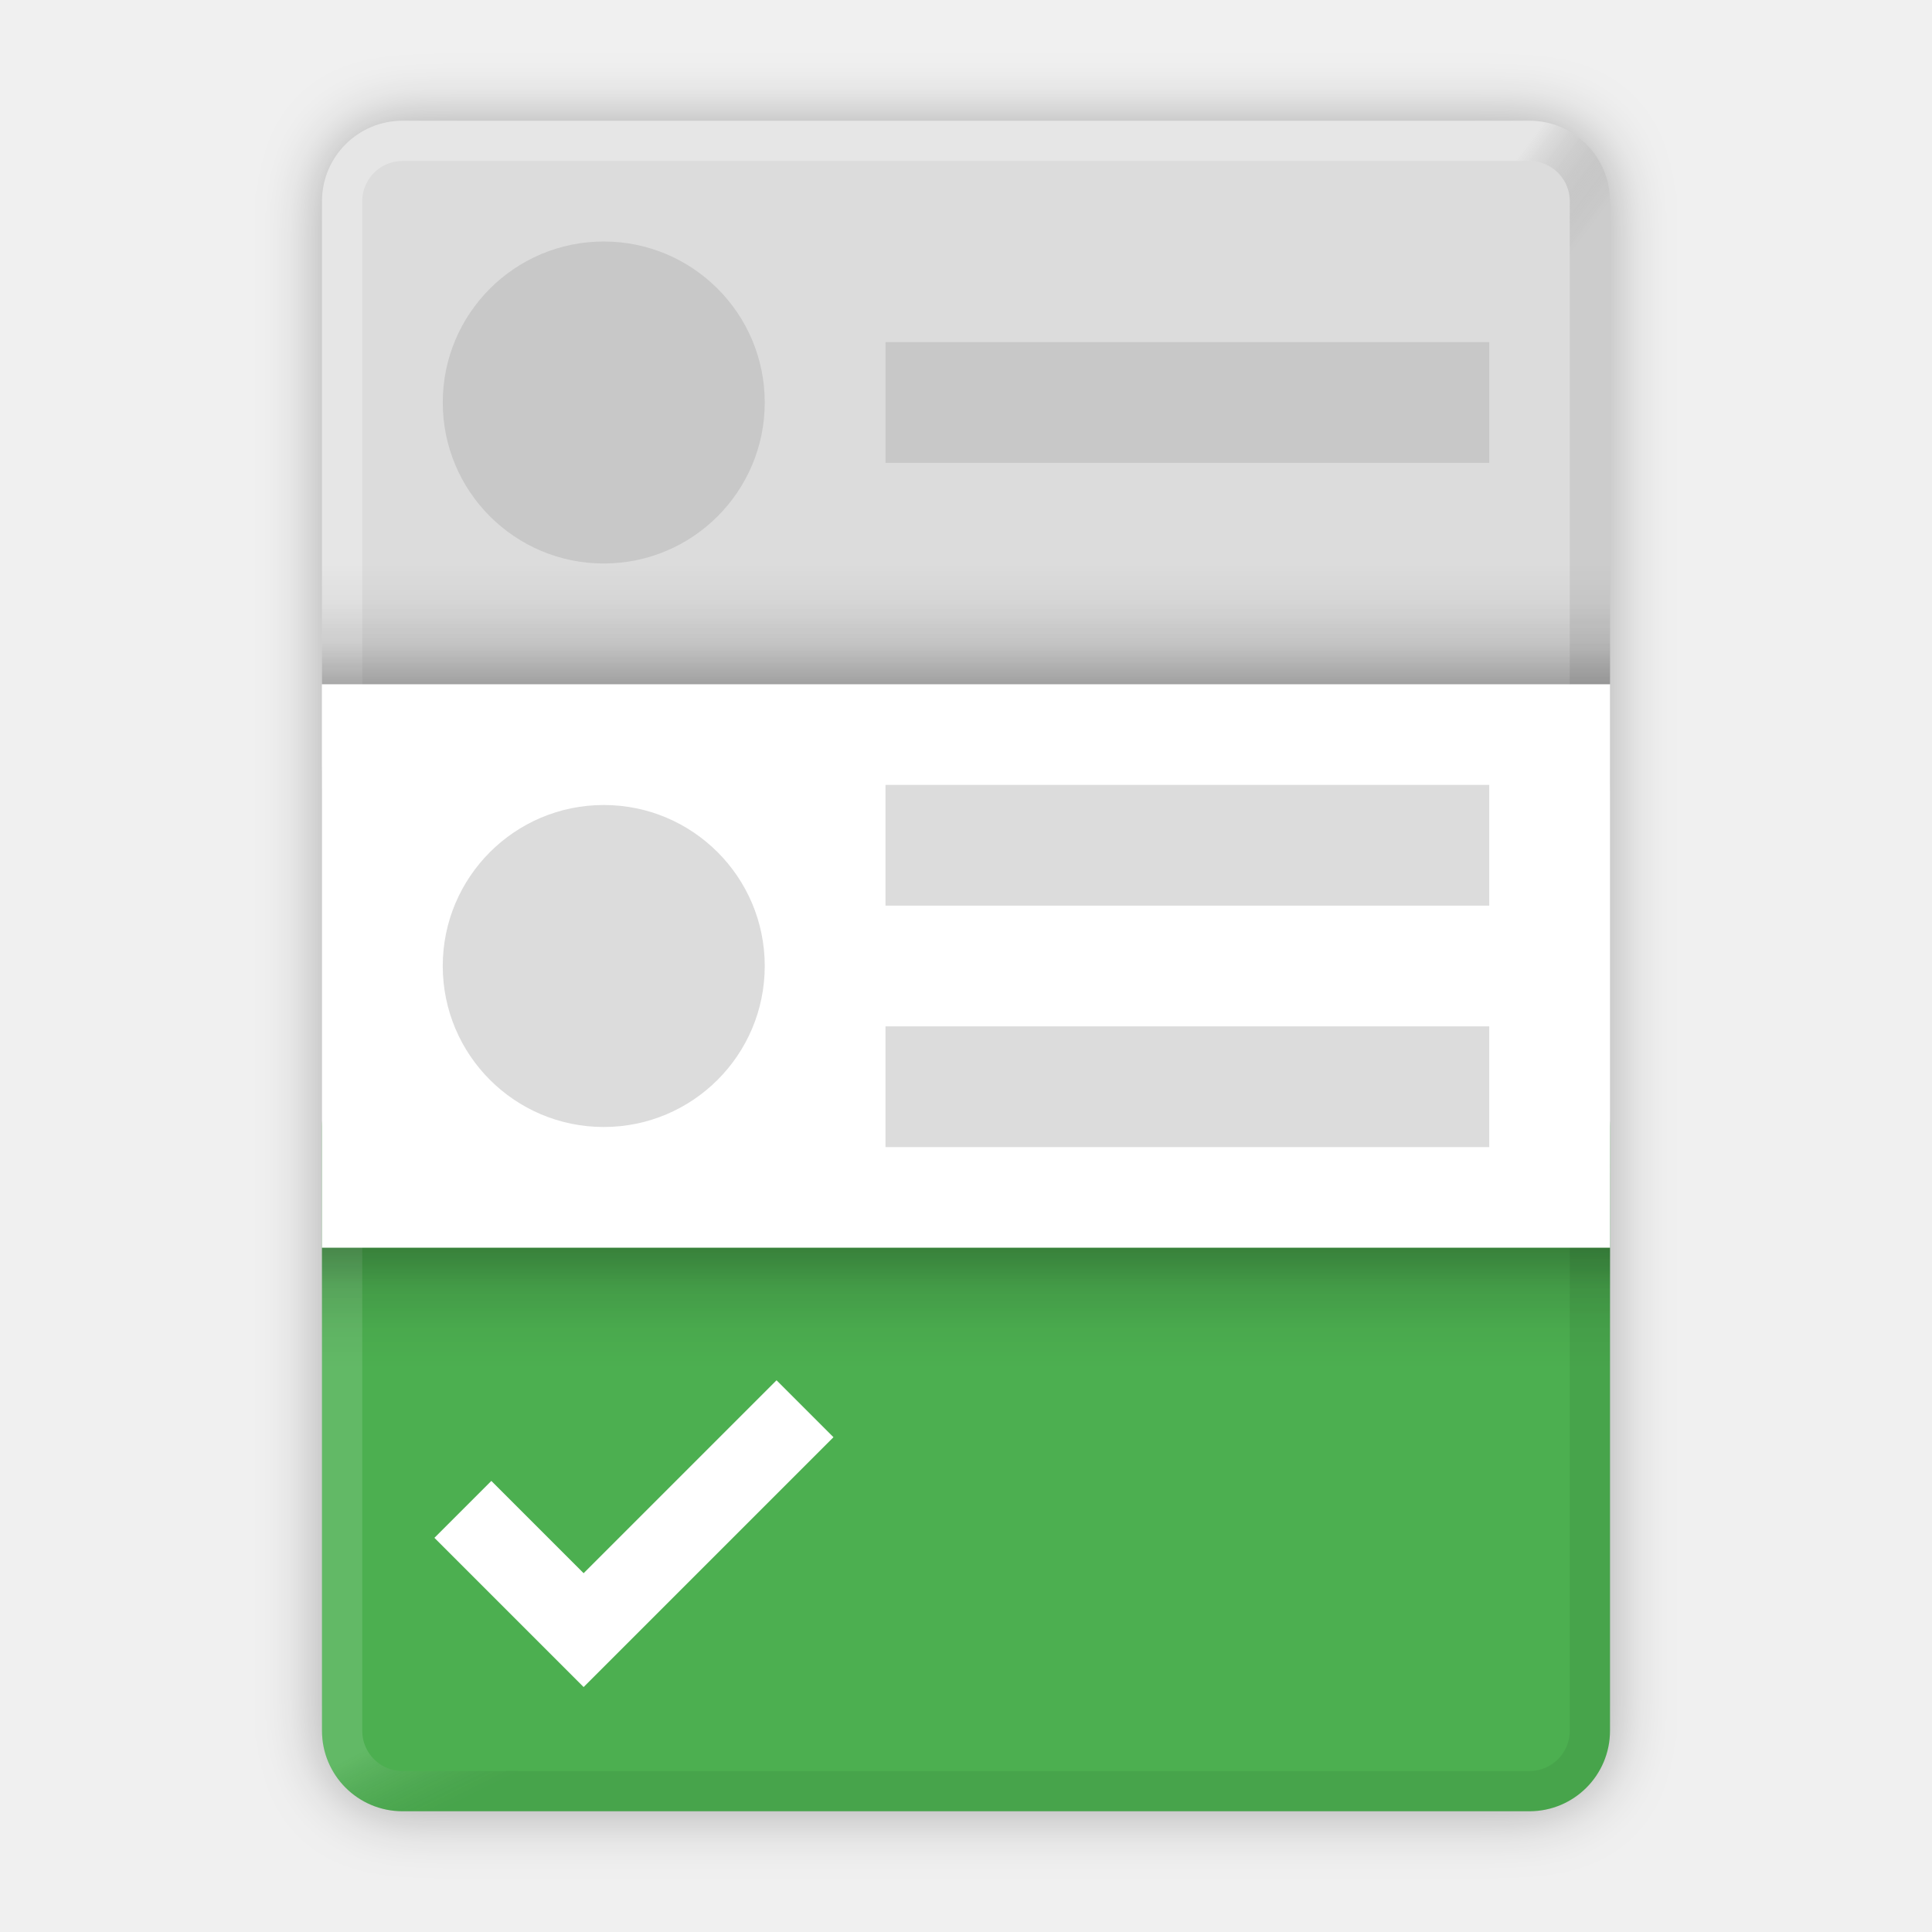
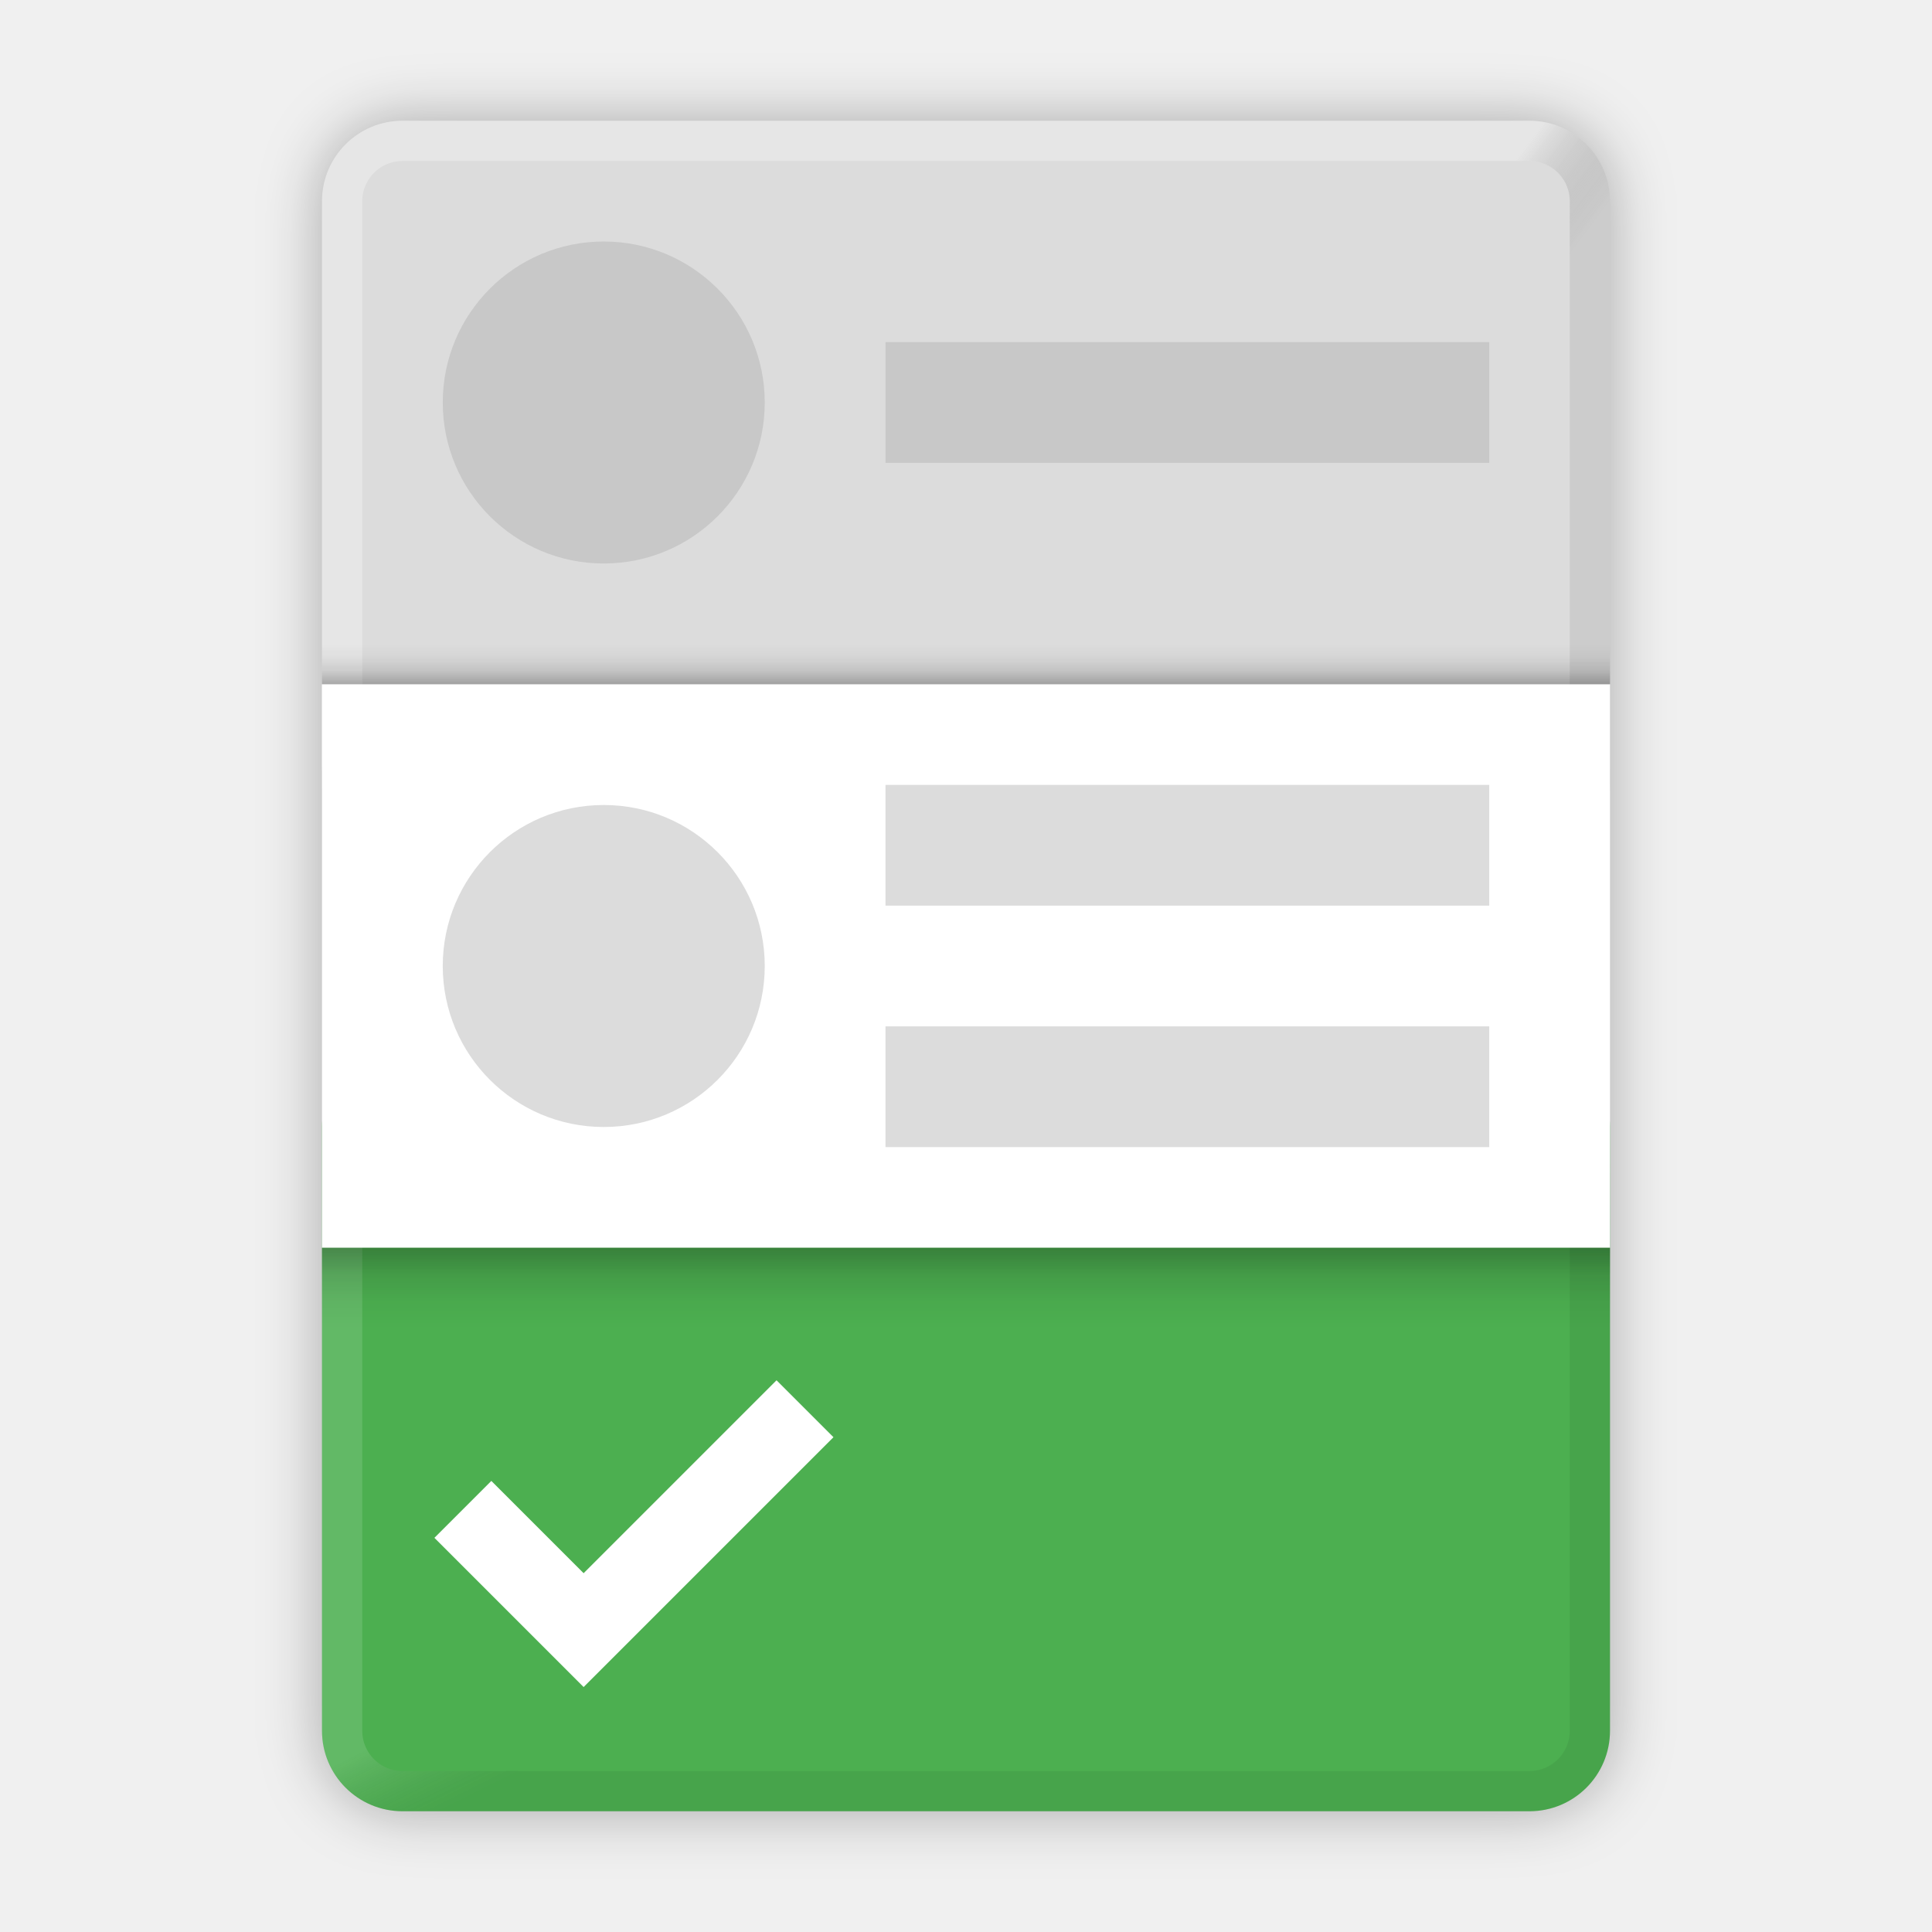
<svg xmlns="http://www.w3.org/2000/svg" xmlns:xlink="http://www.w3.org/1999/xlink" width="48" height="48" viewBox="0 0 48 48" id="svg2" version="1.1">
  <defs id="defs4">
    <linearGradient id="linearGradient1463">
      <stop style="stop-color:#ffffff;stop-opacity:0.502" offset="0" id="stop1459" />
      <stop style="stop-color:#000000;stop-opacity:0.251" offset="1" id="stop1461" />
    </linearGradient>
    <linearGradient id="linearGradient1453">
      <stop style="stop-color:#ffffff;stop-opacity:1;" offset="0" id="stop1449" />
      <stop style="stop-color:#000000;stop-opacity:0.251" offset="1" id="stop1451" />
    </linearGradient>
    <linearGradient id="linearGradient1387">
      <stop style="stop-color:#010300;stop-opacity:1;" offset="0" id="stop1383" />
      <stop style="stop-color:#010300;stop-opacity:0;" offset="1" id="stop1385" />
    </linearGradient>
    <mask maskUnits="userSpaceOnUse" id="mask4954">
      <circle r="14" cy="1028.362" cx="24" id="circle4956" style="opacity:1;fill:#ffffff;fill-opacity:1;fill-rule:nonzero;stroke:none;stroke-width:1;stroke-linecap:round;stroke-linejoin:round;stroke-miterlimit:4;stroke-dasharray:none;stroke-dashoffset:0;stroke-opacity:1" />
    </mask>
    <mask maskUnits="userSpaceOnUse" id="mask4960">
      <circle r="14" cy="1028.362" cx="24" id="circle4962" style="opacity:1;fill:#ffffff;fill-opacity:1;fill-rule:nonzero;stroke:none;stroke-width:1;stroke-linecap:round;stroke-linejoin:round;stroke-miterlimit:4;stroke-dasharray:none;stroke-dashoffset:0;stroke-opacity:1" />
    </mask>
    <mask maskUnits="userSpaceOnUse" id="mask5005">
      <path id="path5007" d="m -860.669,520.002 c -0.238,-0.412 -0.734,-0.6 -1.185,-0.448 l -4.474,1.512 -0.002,9.765625e-4 c -0.741,0.251 -1.547,0.057 -1.806,-0.137 -0.105,-0.078 -0.161,-0.112 -0.162,-0.112 -0.084,-0.061 -0.162,-0.113 -0.231,-0.162 l 0.002,-9.765625e-4 c -0.417,-0.294 -0.852,-0.58 -1.311,-0.844 -0.46,-0.265 -0.923,-0.498 -1.385,-0.711 -0.073,-0.034 -0.159,-0.074 -0.257,-0.118 -0.007,-0.003 -0.064,-0.036 -0.177,-0.085 -0.297,-0.128 -0.868,-0.73 -1.022,-1.496 l -0.926,-4.632 c -0.094,-0.467 -0.504,-0.803 -0.98,-0.803 l -8.001,7.421348623e-4 c -0.477,-5.162120858e-4 -0.888,0.336 -0.982,0.804 l -0.919,4.599 c -0.002,0.011 -0.004,0.022 -0.006,0.033 -0.154,0.766 -0.724,1.366 -1.021,1.494 -0.11,0.048 -0.168,0.081 -0.179,0.085 -0.103,0.046 -0.188,0.087 -0.256,0.119 -0.461,0.214 -0.927,0.445 -1.387,0.711 -0.46,0.266 -0.893,0.553 -1.309,0.846 -0.062,0.043 -0.139,0.096 -0.231,0.163 -0.009,0.007 -0.067,0.04 -0.163,0.112 -0.259,0.193 -1.064,0.387 -1.804,0.137 -6.4288943e-6,-2.1697017e-6 -9.324919354e-4,-0.002 -9.765625e-4,-0.002 l -4.473,-1.513 c -0.452,-0.153 -0.949,0.035 -1.187,0.448 l -4.001,6.929 c -0.238,0.413 -0.152,0.936 0.205,1.25 l 3.548,3.118 c 0.587,0.516 0.823,1.311 0.785,1.633 -0.014,0.123 -0.015,0.189 -0.015,0.196 -0.011,0.107 -0.02,0.201 -0.027,0.282 -0.046,0.507 -0.076,1.025 -0.076,1.555 1.560191124e-4,0.53 0.03,1.05 0.076,1.557 l 0.002,-9.765625e-4 c 0.008,0.085 0.014,0.178 0.025,0.281 7.71349481e-5,7.26745725e-4 8.973504586e-4,0.066 0.016,0.196 0.038,0.322 -0.197,1.117 -0.785,1.633 l -0.002,9.765625e-4 -3.547,3.119 c -0.357,0.315 -0.443,0.838 -0.205,1.25 l 4,6.928 c 0.238,0.412 0.734,0.6 1.185,0.448 l 4.474,-1.512 0.002,-9.765625e-4 c 0.741,-0.251 1.547,-0.057 1.806,0.137 0.105,0.078 0.161,0.112 0.162,0.112 0.084,0.061 0.162,0.113 0.231,0.162 l -0.002,9.765625e-4 c 0.417,0.294 0.852,0.58 1.311,0.844 0.46,0.265 0.923,0.498 1.385,0.711 0.073,0.034 0.159,0.074 0.257,0.118 0.007,0.003 0.064,0.036 0.177,0.085 0.297,0.128 0.868,0.73 1.022,1.496 l 0.926,4.632 c 0.094,0.467 0.504,0.803 0.98,0.803 l 8.001,-7.421348622e-4 c 0.477,5.162120862e-4 0.888,-0.336 0.982,-0.804 l 0.926,-4.63 c 1.09118316e-5,-4.45883555e-5 -9.778979302e-4,-0.002 -9.765625e-4,-0.002 0.154,-0.766 0.724,-1.366 1.021,-1.494 0.11,-0.048 0.168,-0.081 0.179,-0.085 0.103,-0.046 0.188,-0.087 0.256,-0.119 0.461,-0.214 0.927,-0.445 1.387,-0.711 0.46,-0.266 0.893,-0.553 1.309,-0.846 0.062,-0.043 0.139,-0.096 0.231,-0.163 0.009,-0.007 0.067,-0.04 0.163,-0.112 0.259,-0.193 1.064,-0.387 1.804,-0.137 6.4288944e-6,2.1697019e-6 9.324919355e-4,0.002 9.765625e-4,0.002 l 4.473,1.513 c 0.452,0.153 0.949,-0.035 1.187,-0.448 l 4.001,-6.929 c 0.238,-0.413 0.152,-0.936 -0.205,-1.25 l -3.548,-3.118 c -0.587,-0.516 -0.823,-1.311 -0.785,-1.633 0.014,-0.123 0.015,-0.189 0.015,-0.196 0.011,-0.107 0.02,-0.201 0.027,-0.282 0.046,-0.507 0.076,-1.025 0.076,-1.555 -1.560191123e-4,-0.53 -0.03,-1.05 -0.076,-1.557 l -0.002,9.765625e-4 c -0.008,-0.085 -0.014,-0.178 -0.025,-0.281 -7.71349482e-5,-7.267457272e-4 -8.973504583e-4,-0.066 -0.016,-0.196 -0.038,-0.322 0.197,-1.117 0.785,-1.633 l 0.002,-9.765625e-4 3.547,-3.119 c 0.357,-0.315 0.443,-0.838 0.205,-1.25 z" style="color:#000000;font-style:normal;font-variant:normal;font-weight:normal;font-stretch:normal;font-size:medium;line-height:normal;font-family:sans-serif;text-indent:0;text-align:start;text-decoration:none;text-decoration-line:none;text-decoration-style:solid;text-decoration-color:#000000;letter-spacing:normal;word-spacing:normal;text-transform:none;direction:ltr;block-progression:tb;writing-mode:lr-tb;baseline-shift:baseline;text-anchor:start;white-space:normal;clip-rule:nonzero;display:inline;overflow:visible;visibility:visible;opacity:1;isolation:auto;mix-blend-mode:normal;color-interpolation:sRGB;color-interpolation-filters:linearRGB;solid-color:#000000;solid-opacity:1;fill:#fafafa;fill-opacity:1;fill-rule:nonzero;stroke:none;stroke-width:2;stroke-linecap:round;stroke-linejoin:round;stroke-miterlimit:4;stroke-dasharray:none;stroke-dashoffset:0;stroke-opacity:1;color-rendering:auto;image-rendering:auto;shape-rendering:auto;text-rendering:auto;enable-background:accumulate" />
    </mask>
    <clipPath clipPathUnits="userSpaceOnUse" id="clipPath4305">
      <rect ry="8" rx="8" y="892.362" x="8" height="128" width="176" id="rect4307" style="opacity:1;fill:#ebebeb;fill-opacity:1;fill-rule:nonzero;stroke:none;stroke-width:6;stroke-linecap:round;stroke-linejoin:round;stroke-miterlimit:4;stroke-dasharray:none;stroke-dashoffset:0;stroke-opacity:1" />
    </clipPath>
    <linearGradient xlink:href="#linearGradient1387" id="linearGradient1389" x1="13" y1="16" x2="13" y2="13" gradientUnits="userSpaceOnUse" />
    <linearGradient xlink:href="#linearGradient1387" id="linearGradient1393" gradientUnits="userSpaceOnUse" x1="13" y1="16" x2="13" y2="14" />
    <linearGradient xlink:href="#linearGradient1387" id="linearGradient1397" gradientUnits="userSpaceOnUse" x1="13" y1="16" x2="13" y2="15" />
    <linearGradient xlink:href="#linearGradient1387" id="linearGradient1412" gradientUnits="userSpaceOnUse" x1="13" y1="16" x2="13" y2="13" />
    <linearGradient xlink:href="#linearGradient1387" id="linearGradient1414" gradientUnits="userSpaceOnUse" x1="13" y1="16" x2="13" y2="14" />
    <linearGradient xlink:href="#linearGradient1387" id="linearGradient1416" gradientUnits="userSpaceOnUse" x1="13" y1="16" x2="13" y2="15" />
    <filter style="color-interpolation-filters:sRGB" id="filter1443" x="-0.057" width="1.114" y="-0.041" height="1.083">
      <feGaussianBlur stdDeviation="0.76" id="feGaussianBlur1445" />
    </filter>
    <linearGradient xlink:href="#linearGradient1453" id="linearGradient1455" x1="36.5" y1="4.5" x2="38.5" y2="6" gradientUnits="userSpaceOnUse" gradientTransform="translate(0,0.9999993)" />
    <linearGradient xlink:href="#linearGradient1463" id="linearGradient1465" x1="10" y1="42" x2="11" y2="44" gradientUnits="userSpaceOnUse" gradientTransform="translate(0,0.9999993)" />
    <linearGradient xlink:href="#linearGradient1387" id="linearGradient1491" gradientUnits="userSpaceOnUse" x1="13" y1="16" x2="13" y2="14" />
    <linearGradient xlink:href="#linearGradient1387" id="linearGradient1493" gradientUnits="userSpaceOnUse" x1="13" y1="16" x2="13" y2="15" />
  </defs>
  <g id="layer4">
    <rect ry="2" rx="2" y="3" x="8" height="42" width="32" id="rect1432" style="display:inline;opacity:0.3;fill:#000000;fill-opacity:1;fill-rule:nonzero;stroke:none;stroke-width:30.17;stroke-linecap:butt;stroke-linejoin:round;stroke-miterlimit:4;stroke-dasharray:none;stroke-dashoffset:0;stroke-opacity:1;filter:url(#filter1443)" />
  </g>
  <g id="layer2" style="display:inline">
    <rect style="opacity:1;fill:#dcdcdc;fill-opacity:1;fill-rule:nonzero;stroke:none;stroke-width:30.17;stroke-linecap:butt;stroke-linejoin:round;stroke-miterlimit:4;stroke-dasharray:none;stroke-dashoffset:0;stroke-opacity:1" id="rect557" width="32" height="18" x="8" y="3" rx="2" ry="2" />
    <circle style="opacity:1;fill:#c8c8c8;fill-opacity:1;fill-rule:nonzero;stroke:none;stroke-width:32;stroke-linecap:butt;stroke-linejoin:round;stroke-miterlimit:4;stroke-dasharray:none;stroke-dashoffset:0;stroke-opacity:1" id="path1368" cx="15" cy="10" r="4" />
    <rect ry="1.5" rx="1.5" y="3.5" x="8.5" height="17.5" width="31" id="rect1447" style="opacity:0.3;fill:none;fill-opacity:1;fill-rule:nonzero;stroke:url(#linearGradient1455);stroke-width:1;stroke-linecap:butt;stroke-linejoin:round;stroke-miterlimit:4;stroke-dasharray:none;stroke-dashoffset:0;stroke-opacity:1" />
  </g>
  <g id="layer3">
    <rect ry="2" rx="2" y="26" x="8" height="19" width="32" id="rect1374" style="display:inline;opacity:1;fill:#4caf50;fill-opacity:1;fill-rule:nonzero;stroke:none;stroke-width:30.17;stroke-linecap:butt;stroke-linejoin:round;stroke-miterlimit:4;stroke-dasharray:none;stroke-dashoffset:0;stroke-opacity:1" />
    <path style="display:inline;fill:none;fill-opacity:1;fill-rule:evenodd;stroke:#ffffff;stroke-width:2;stroke-linecap:butt;stroke-linejoin:miter;stroke-miterlimit:4;stroke-dasharray:none;stroke-opacity:1" d="m 11.5,37.5 3,3 5.5,-5.5" id="path1372" />
    <rect y="8.5" x="22" height="3" width="15" id="rect1428" style="display:inline;opacity:1;fill:#c8c8c8;fill-opacity:1;fill-rule:nonzero;stroke:none;stroke-width:2;stroke-linecap:butt;stroke-linejoin:round;stroke-miterlimit:4;stroke-dasharray:none;stroke-dashoffset:0;stroke-opacity:1" />
    <rect style="display:inline;opacity:1;fill:none;fill-opacity:1;fill-rule:nonzero;stroke:url(#linearGradient1465);stroke-width:1;stroke-linecap:butt;stroke-linejoin:round;stroke-miterlimit:4;stroke-dasharray:none;stroke-dashoffset:0;stroke-opacity:0.251" id="rect1457" width="31" height="18" x="8.5" y="26.5" rx="1.5" ry="1.5" />
  </g>
  <g id="layer1">
    <rect ry="0" rx="0" y="17" x="8" height="14" width="32" id="rect1365" style="display:inline;opacity:1;fill:#ffffff;fill-opacity:1;fill-rule:nonzero;stroke:none;stroke-width:30.17;stroke-linecap:butt;stroke-linejoin:round;stroke-miterlimit:4;stroke-dasharray:none;stroke-dashoffset:0;stroke-opacity:1" />
-     <g id="g1402" transform="translate(0,0.9999993)">
+     <g id="g1402" transform="matrix(1,0,0,0.3333332,0,11.66667)">
      <rect y="13" x="8" height="3" width="32" id="rect1381" style="opacity:0.1;fill:url(#linearGradient1389);fill-opacity:1;fill-rule:nonzero;stroke:none;stroke-width:2;stroke-linecap:butt;stroke-linejoin:round;stroke-miterlimit:4;stroke-dasharray:none;stroke-dashoffset:0;stroke-opacity:1" />
      <rect style="opacity:0.1;fill:url(#linearGradient1491);fill-opacity:1;fill-rule:nonzero;stroke:none;stroke-width:2;stroke-linecap:butt;stroke-linejoin:round;stroke-miterlimit:4;stroke-dasharray:none;stroke-dashoffset:0;stroke-opacity:1" id="rect1391" width="32" height="2" x="8" y="14" />
      <rect y="15" x="8" height="1" width="32" id="rect1395" style="opacity:0.1;fill:url(#linearGradient1493);fill-opacity:1;fill-rule:nonzero;stroke:none;stroke-width:2;stroke-linecap:butt;stroke-linejoin:round;stroke-miterlimit:4;stroke-dasharray:none;stroke-dashoffset:0;stroke-opacity:1" />
    </g>
-     <g id="g1410" transform="matrix(1,0,0,-1,0,47)">
+     <g id="g1410" transform="matrix(1,0,0,-0.6666665,0,41.66666)">
      <rect style="opacity:0.1;fill:url(#linearGradient1412);fill-opacity:1;fill-rule:nonzero;stroke:none;stroke-width:2;stroke-linecap:butt;stroke-linejoin:round;stroke-miterlimit:4;stroke-dasharray:none;stroke-dashoffset:0;stroke-opacity:1" id="rect1404" width="32" height="3" x="8" y="13" />
      <rect y="14" x="8" height="2" width="32" id="rect1406" style="opacity:0.1;fill:url(#linearGradient1414);fill-opacity:1;fill-rule:nonzero;stroke:none;stroke-width:2;stroke-linecap:butt;stroke-linejoin:round;stroke-miterlimit:4;stroke-dasharray:none;stroke-dashoffset:0;stroke-opacity:1" />
      <rect style="opacity:0.1;fill:url(#linearGradient1416);fill-opacity:1;fill-rule:nonzero;stroke:none;stroke-width:2;stroke-linecap:butt;stroke-linejoin:round;stroke-miterlimit:4;stroke-dasharray:none;stroke-dashoffset:0;stroke-opacity:1" id="rect1408" width="32" height="1" x="8" y="15" />
    </g>
    <circle r="4" cy="24" cx="15" id="circle1418" style="display:inline;opacity:1;fill:#dcdcdc;fill-opacity:1;fill-rule:nonzero;stroke:none;stroke-width:32;stroke-linecap:butt;stroke-linejoin:round;stroke-miterlimit:4;stroke-dasharray:none;stroke-dashoffset:0;stroke-opacity:1" />
    <rect style="display:inline;opacity:1;fill:#dcdcdc;fill-opacity:1;fill-rule:nonzero;stroke:none;stroke-width:2;stroke-linecap:butt;stroke-linejoin:round;stroke-miterlimit:4;stroke-dasharray:none;stroke-dashoffset:0;stroke-opacity:1" id="rect1422" width="15" height="3" x="22" y="19.5" />
    <rect y="25.5" x="22" height="3" width="15" id="rect1426" style="display:inline;opacity:1;fill:#dcdcdc;fill-opacity:1;fill-rule:nonzero;stroke:none;stroke-width:2;stroke-linecap:butt;stroke-linejoin:round;stroke-miterlimit:4;stroke-dasharray:none;stroke-dashoffset:0;stroke-opacity:1" />
  </g>
</svg>
